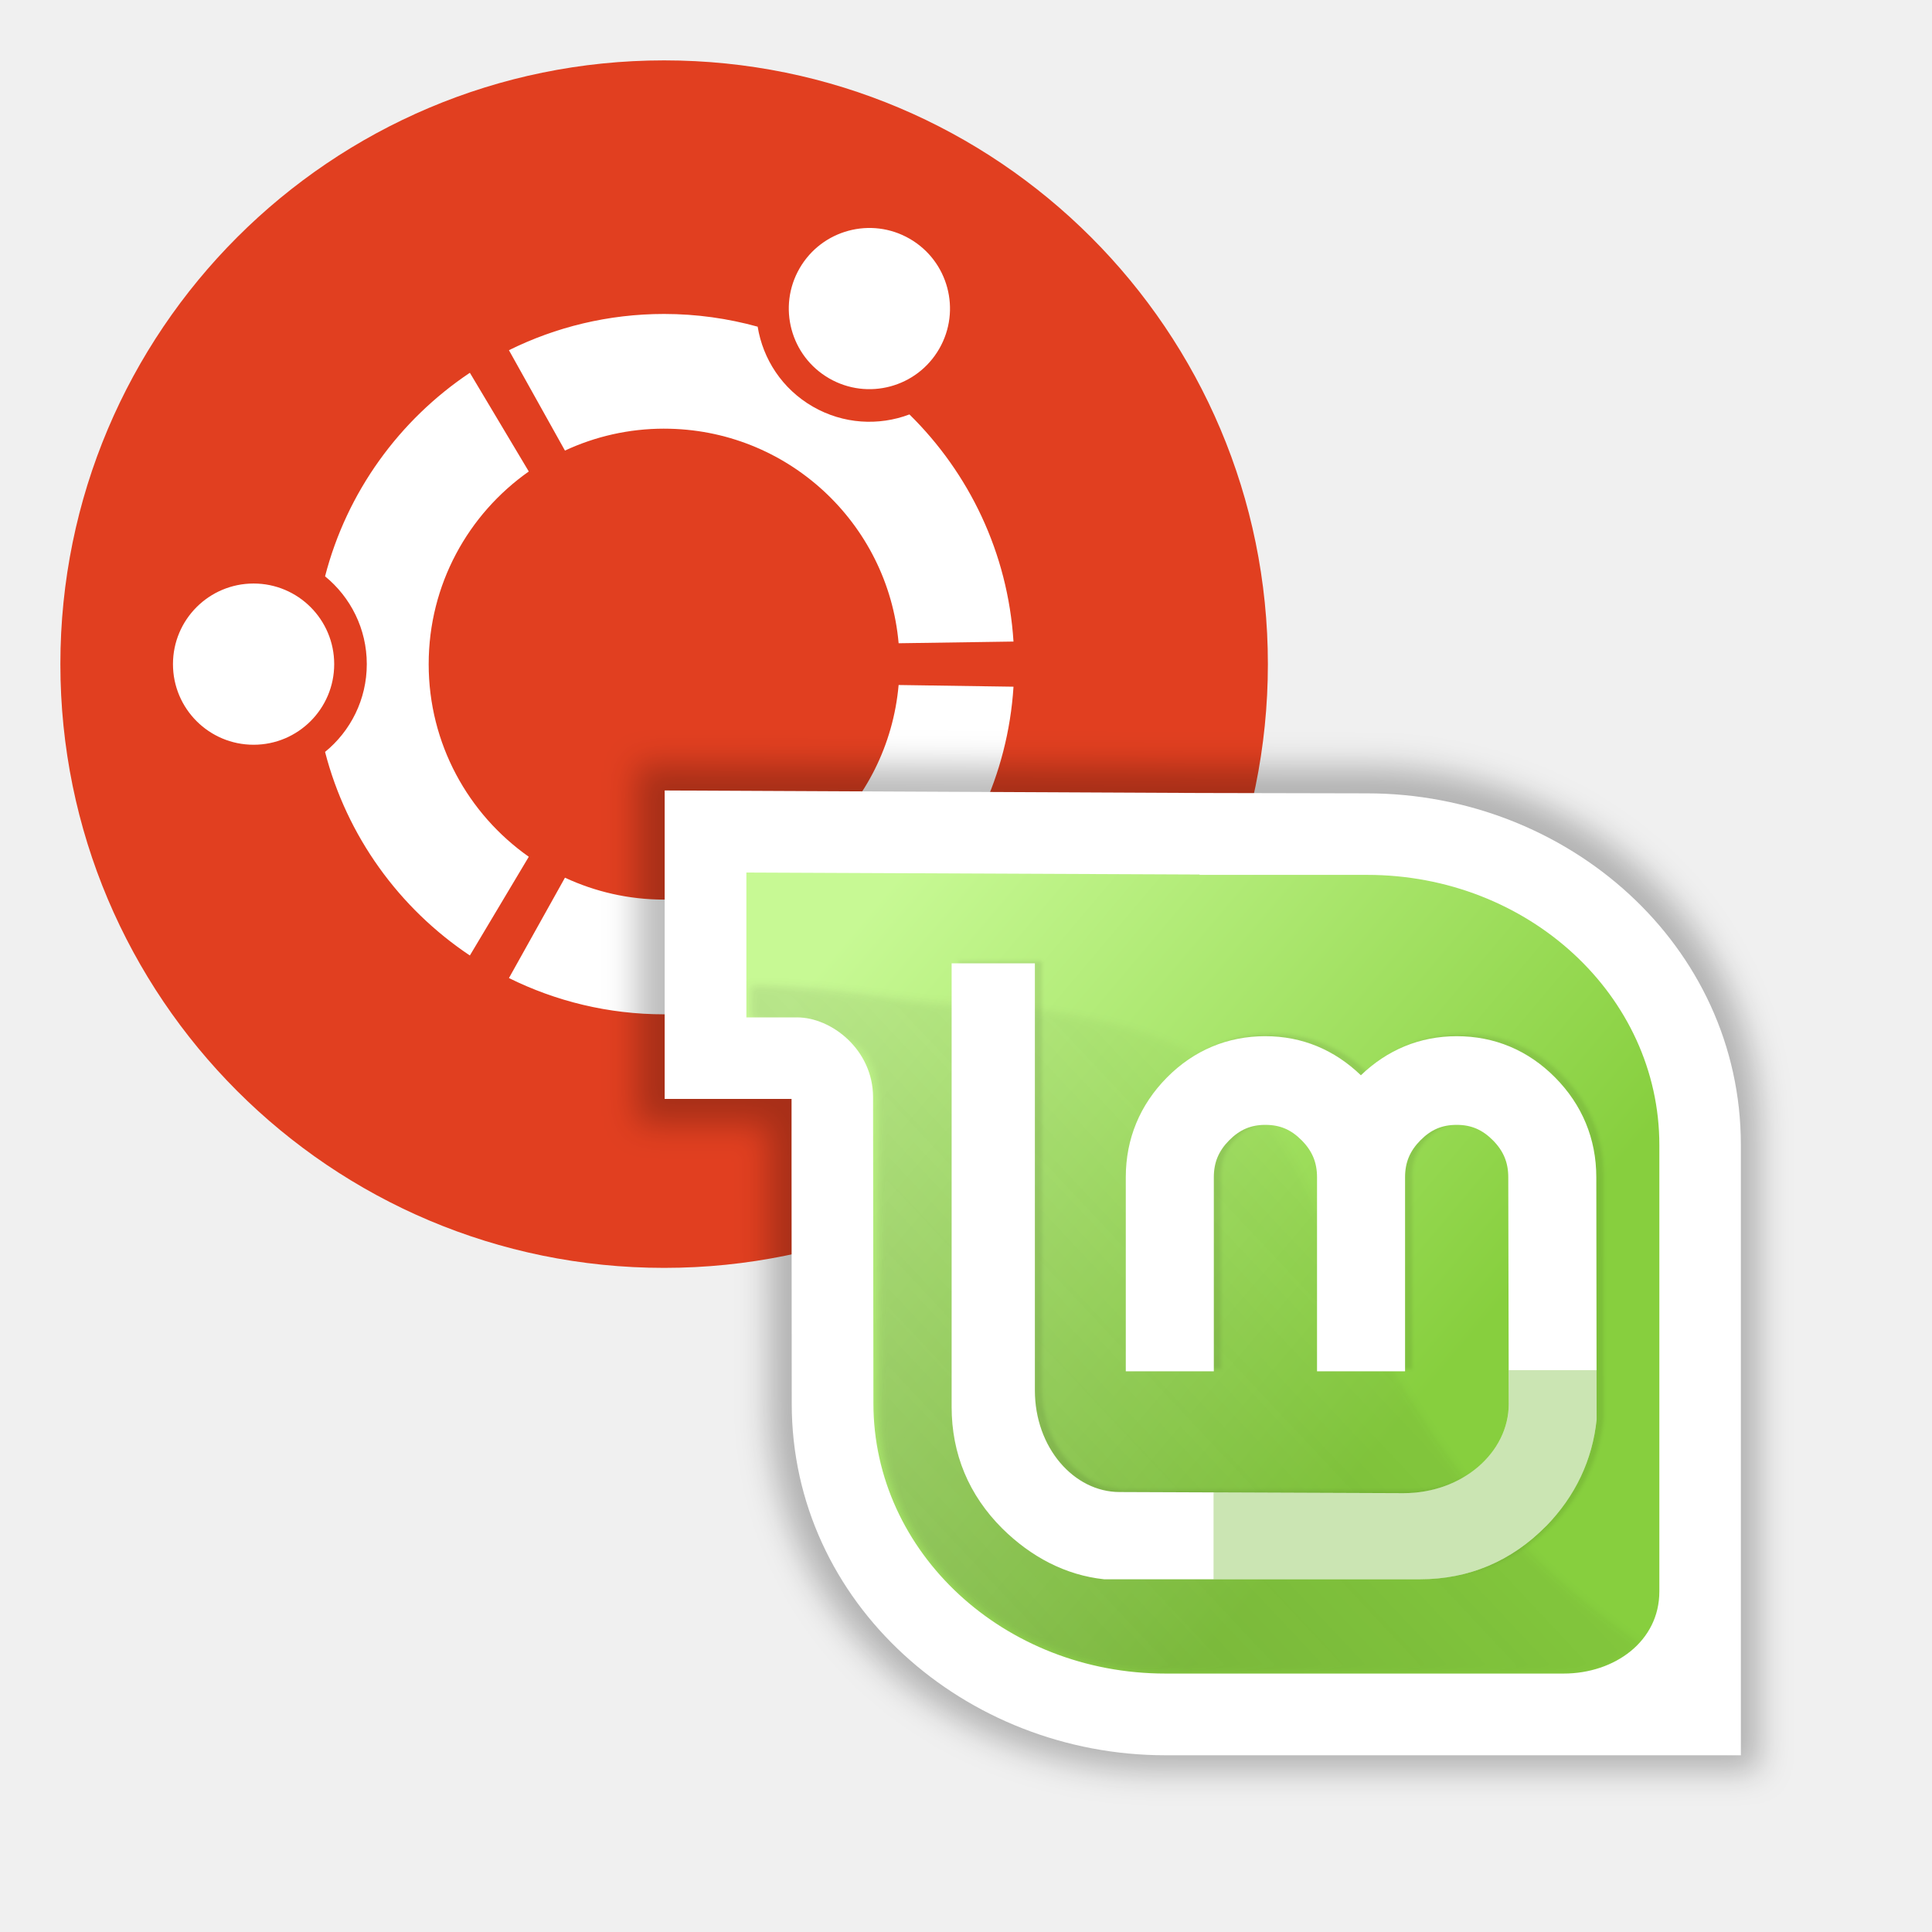
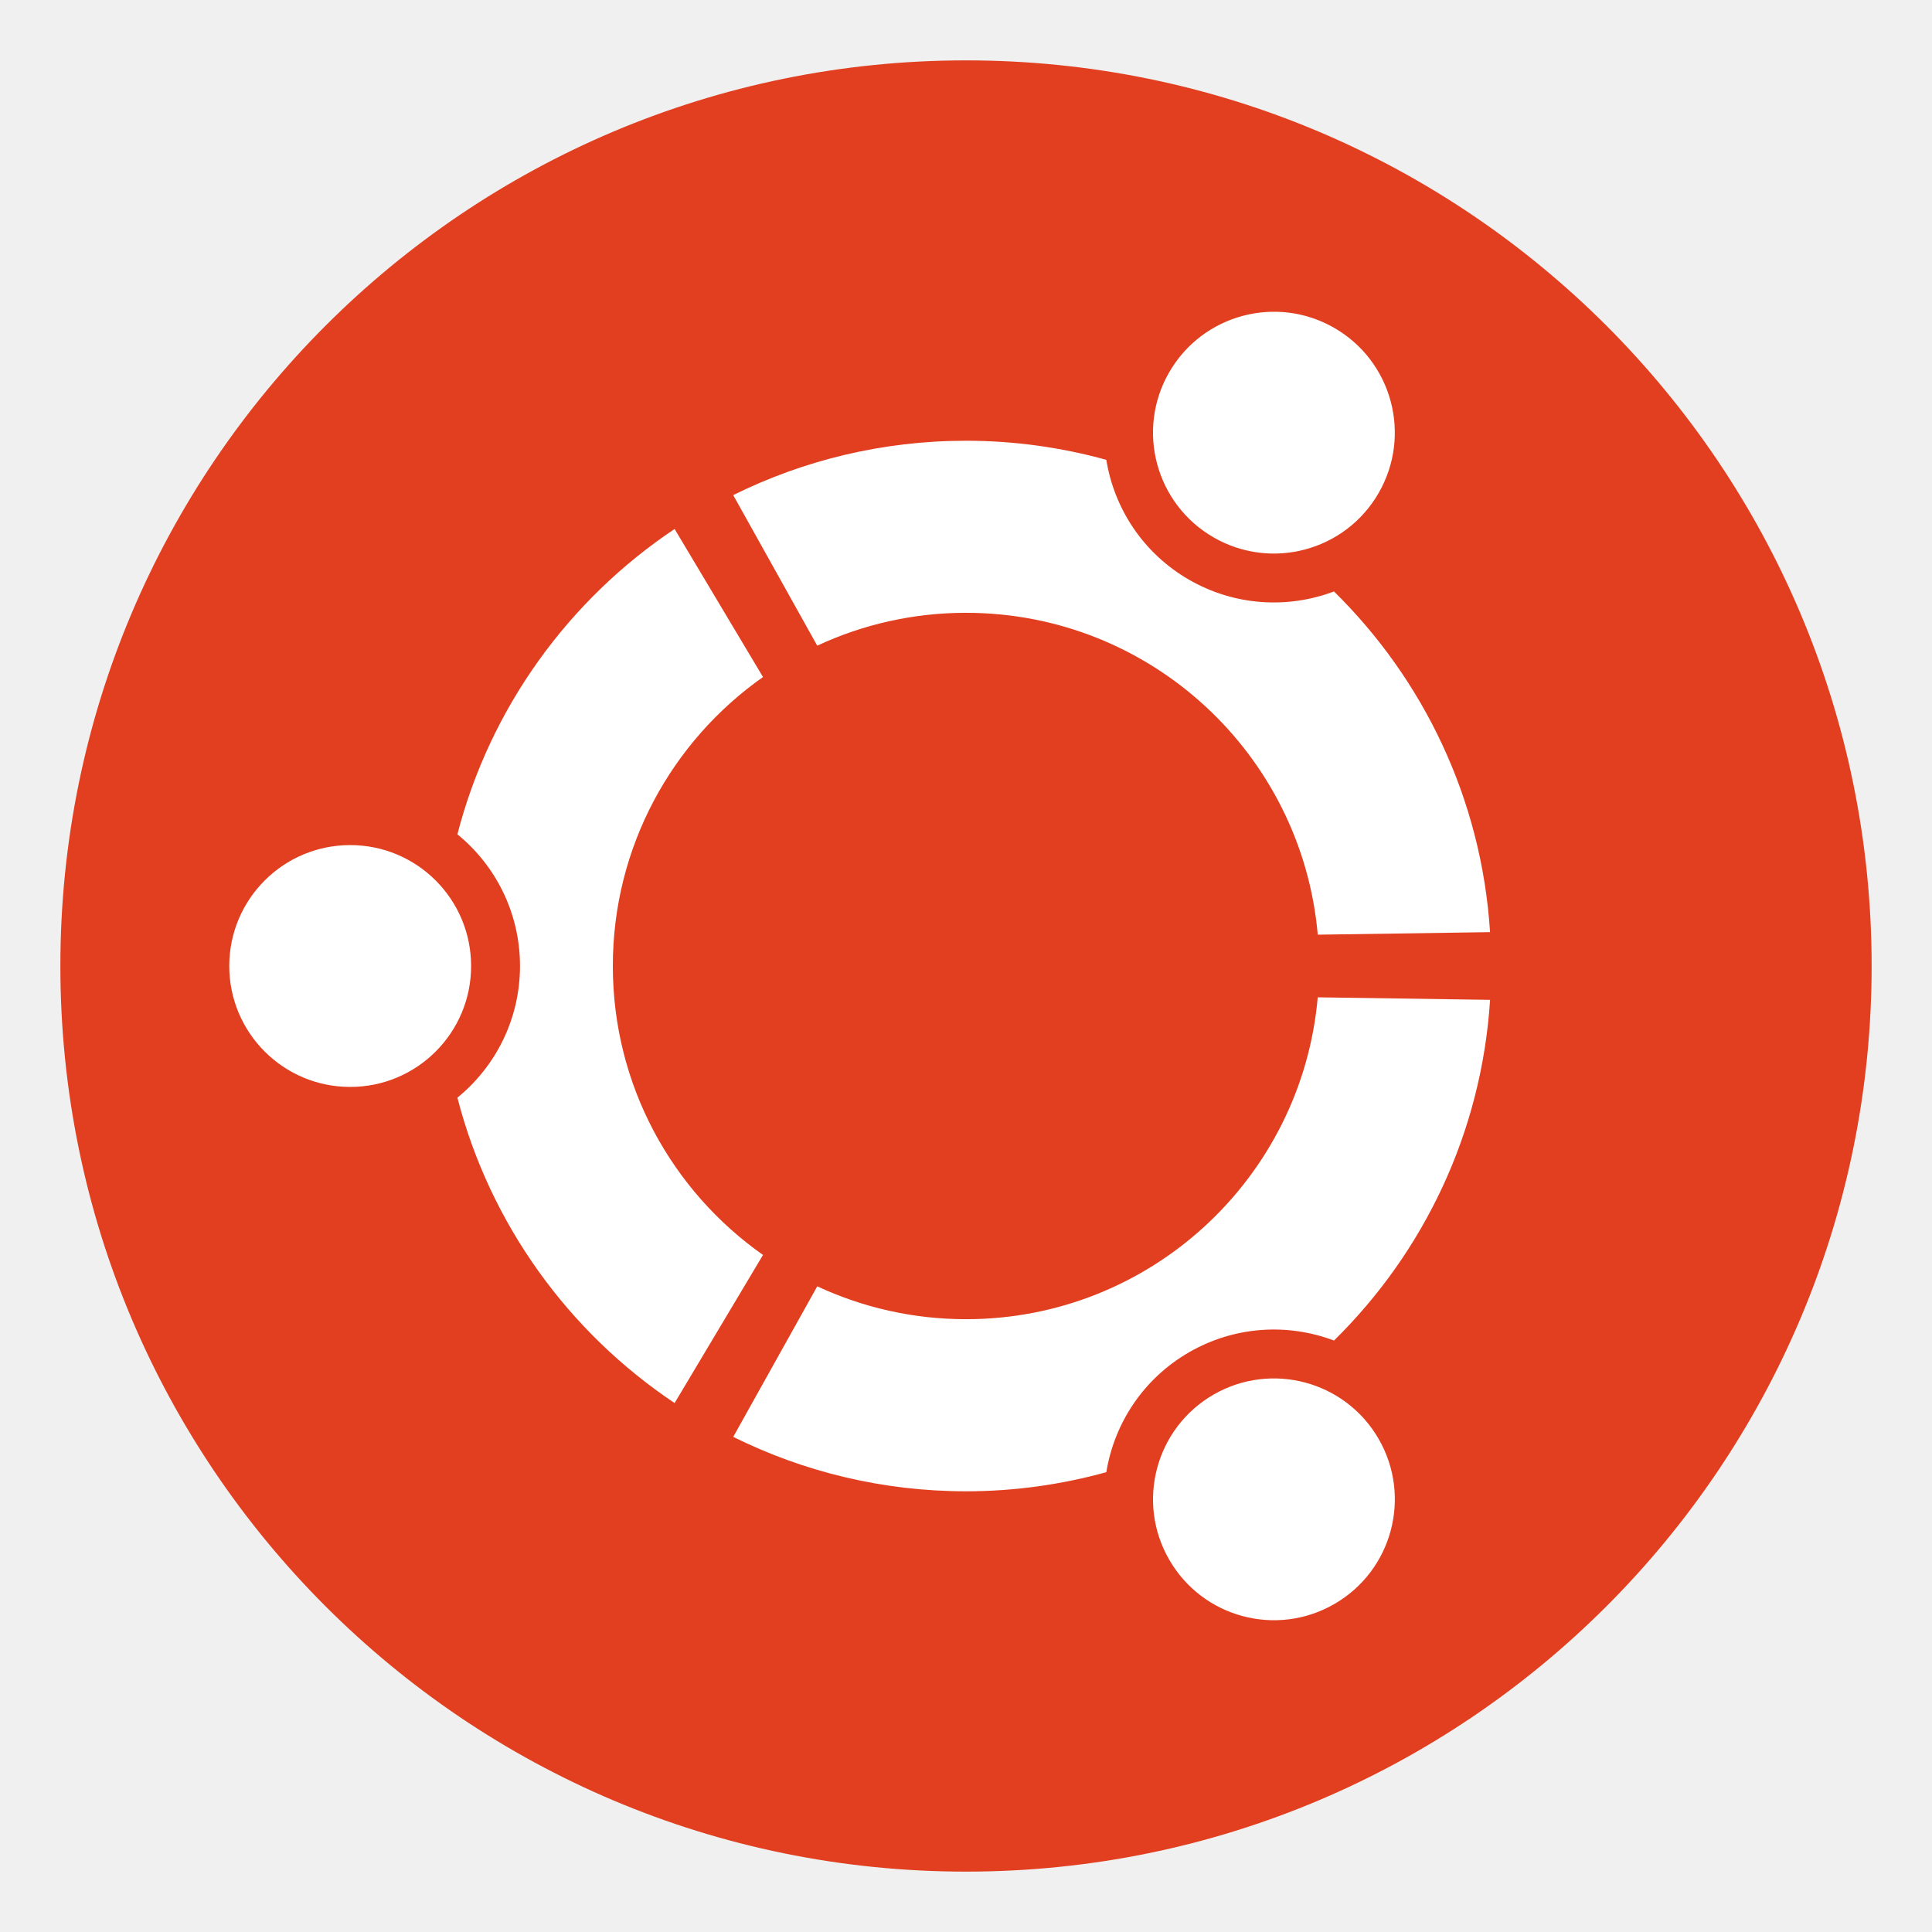
- <svg xmlns="http://www.w3.org/2000/svg" id="svg2910" height="64" width="64" version="1.1">
-   <defs id="defs8">
-     <filter id="filter3573" color-interpolation-filters="sRGB">
-       <feGaussianBlur id="feGaussianBlur3575" stdDeviation="1.628" />
-     </filter>
-     <linearGradient id="linearGradient3538" y2="408.57" gradientUnits="userSpaceOnUse" y1="362.14" gradientTransform="matrix(1.0913 0 0 1.0913 196.35 -38.224)" x2="116.43" x1="61.429">
-       <stop id="stop3314" stop-color="#c7f994" offset="0" />
-       <stop id="stop3316" stop-color="#87cf3e" offset="1" />
-     </linearGradient>
-     <linearGradient id="linearGradient4136" y2="375.88" gradientUnits="userSpaceOnUse" y1="416.39" gradientTransform="translate(0,80)" x2="113.64" x1="70.492">
-       <stop id="stop3433" stop-color="#3d3d3d" offset="0" />
-       <stop id="stop3435" stop-color="#000000" stop-opacity=".114" offset="1" />
-     </linearGradient>
-     <filter id="filter3291" color-interpolation-filters="sRGB">
-       <feGaussianBlur id="feGaussianBlur3293" stdDeviation="0.401" />
-     </filter>
-     <filter id="filter3546" color-interpolation-filters="sRGB">
-       <feGaussianBlur id="feGaussianBlur3548" stdDeviation="0.16" />
-     </filter>
-   </defs>
-   <g id="g2846" transform="matrix(.44125 0 0 -.44125 2 42)">
-     <path id="path24" fill="#e13f20" d="m90.652 45.325c0-25.032-20.293-45.325-45.326-45.325s-45.326 20.293-45.326 45.325c0 25.033 20.293 45.326 45.326 45.326s45.326-20.293 45.326-45.326" />
-     <path id="path26" fill="#ffffff" d="m57.711 66.78c2.895-1.672 6.594-.682 8.264 2.213 1.672 2.894.682 6.594-2.213 8.266-2.894 1.67-6.594.678-8.266-2.217-1.67-2.892-.678-6.591 2.215-8.261zm-12.385-39.132c-2.66 0-5.184.592-7.445 1.645l-4.205-7.535c3.512-1.74 7.467-2.723 11.65-2.723 2.434 0 4.787.338 7.023.957.395 2.432 1.838 4.67 4.139 6 2.299 1.326 4.955 1.457 7.256.588 4.475 4.4 7.387 10.385 7.811 17.051l-8.625.127c-.793-9.031-8.37-16.11-17.604-16.11zm0 35.354c9.234 0 16.81-7.08 17.605-16.109l8.623.127c-.424 6.666-3.336 12.65-7.811 17.051-2.301-.869-4.959-.736-7.256.588-2.301 1.328-3.744 3.568-4.139 6-2.236.617-4.59.955-7.023.955-4.184 0-8.139-.983-11.65-2.721l4.205-7.535c2.262 1.053 4.785 1.645 7.445 1.645zm-17.676-17.677c0 5.981 2.971 11.264 7.516 14.463l-4.424 7.41c-5.295-3.539-9.234-8.947-10.871-15.281 1.91-1.559 3.133-3.932 3.133-6.592 0-2.659-1.223-5.032-3.133-6.59 1.635-6.336 5.574-11.744 10.871-15.283l4.424 7.412c-4.545 3.198-7.516 8.481-7.516 14.461zm30.063-21.452c-2.894-1.672-3.887-5.371-2.215-8.264 1.67-2.895 5.369-3.887 8.264-2.215 2.894 1.67 3.887 5.369 2.215 8.264-1.67 2.893-5.371 3.885-8.264 2.215zm-43.207 27.504c-3.344 0-6.053-2.709-6.053-6.053 0-3.342 2.709-6.051 6.053-6.051 3.342 0 6.051 2.709 6.051 6.051 0 3.344-2.709 6.053-6.051 6.053" />
-   </g>
-   <g id="layer1" transform="matrix(.20495 0 0 .20495 -44.636 -28.632)">
-     <g id="g2720" transform="matrix(1.5193 0 0 1.5193 -49.388 -246.89)">
-       <g>
-         <path id="path3543" opacity="0.26" d="m331.79 510.93c-21.29 0-39.766-16.14-39.766-37.411l-.019-21.992v-6.586h-13.498v-36.651l56.92.268 17.806.038c21.309 0 39.766 16.121 39.766 37.411v64.923h-61.209z" fill-rule="evenodd" transform="matrix(1.0429 0 0 1.0429 -46.853 -90.016)" filter="url(#filter3573)" fill="#000000" />
-         <path id="path2576" d="m354.83 425.26v-49.445c0-16.519-14.487-29.91-32.361-29.91h-18.552v-.04l-50.175-.219v18.041h7.702c5.376 0 6.326 3.711 6.326 8.848l.04 31.894c0 16.519 14.487 29.91 32.341 29.91h44.082c5.651 0 10.597-3.579 10.597-9.079z" fill-rule="evenodd" fill="url(#linearGradient3538)" />
-         <path id="path3419" opacity=".175" d="m142.94 500.53c-10.752-7.409-18.367-15.92-24.781-27.188-12.644-23.358-9.688-34.953-41-37.688-9.036 0-15.051-2-24.562-2v3.312c0.0 0 3.759 1.907 7.062 1.907 4.927 0 5.781 3.418 5.781 8.125l.031 29.155c-0 15.138 13.295 27.406 29.656 27.406h40.372c2.964 0 5.626-1.168 7.438-3.031z" transform="matrix(1.0485 0 0 1.0485 200.58 -95.365)" filter="url(#filter3291)" fill="url(#linearGradient4136)" />
-       </g>
-       <path id="path2620" d="m105.52 438.54c-3.837 0-7.246 1.424-9.985 4.191-2.738 2.765-4.175 6.218-4.175 10.114v19.695h8.933v-19.69c0-1.493.487-2.661 1.554-3.738 1.07-1.081 2.203-1.57 3.674-1.57 1.502 0 2.618.487 3.69 1.57 1.066 1.077 1.554 2.245 1.554 3.738v19.695h8.933v-19.69c0-1.493.487-2.661 1.554-3.738 1.072-1.083 2.188-1.57 3.69-1.57 1.471 0 2.604.489 3.674 1.57 1.066 1.077 1.554 2.245 1.554 3.738l.049 23.012c0 4.909-4.675 9.046-10.681 9.046l-28.806-.113c-4.635 0-8.593-4.511-8.593-10.309v-43.335h-8.447v45.002c0 4.775 1.747 8.962 5.146 12.348 2.905 2.868 6.399 4.564 10.325 4.984v.162h32.074c4.929 0 9.259-1.833 12.752-5.389h.016c2.971-3.052 4.708-6.71 5.13-10.826l-.032-24.582c0-3.896-1.437-7.349-4.175-10.114-2.739-2.767-6.148-4.191-9.985-4.191-3.766 0-7.061 1.4-9.726 3.965-2.657-2.56-5.929-3.965-9.694-3.965z" fill-rule="evenodd" fill-opacity=".08" transform="matrix(1.0485 0 0 1.0485 200.58 -95.365)" filter="url(#filter3546)" fill="#000000" />
-       <g fill-rule="evenodd">
-         <path id="path4130" d="m310.47 364.69c-4.023 0-7.597 1.494-10.469 4.395-2.87 2.9-4.378 6.519-4.378 10.605v20.65h9.366v-20.65c0-1.566.511-2.79 1.629-3.92 1.122-1.133 2.309-1.646 3.852-1.646 1.575 0 2.744.51 3.869 1.646 1.118 1.129 1.629 2.354 1.629 3.92v20.65h9.366v-20.65c0-1.566.511-2.79 1.629-3.92 1.124-1.135 2.294-1.646 3.869-1.646 1.542 0 2.73.513 3.852 1.646 1.118 1.129 1.629 2.354 1.629 3.92l.051 24.128c0 5.147-4.902 9.485-11.199 9.485l-30.203-.119c-4.859 0-9.01-4.73-9.01-10.808v-45.437h-8.857v47.185c0 5.006 1.832 9.396 5.396 12.946 3.046 3.007 6.709 4.956 10.825 5.396l33.63-0c5.168 0 9.708-1.921 13.371-5.65h.017c3.115-3.2 4.936-7.035 5.379-11.351l-.034-25.774c0-4.085-1.507-7.705-4.378-10.605-2.872-2.901-6.446-4.395-10.469-4.395-3.949 0-7.404 1.468-10.198 4.157-2.786-2.684-6.217-4.157-10.164-4.157z" fill="#ffffff" />
-         <path id="path4132" opacity=".3" d="m304.96 413.22v9.25h22c5.168 0 9.681-1.927 13.344-5.656h.031c3.115-3.2 4.932-7.028 5.375-11.344v-5.25h-9.344v3.594c0 5.147-4.89 9.469-11.188 9.469l-20.219-.062z" fill="#52a800" />
-         <path id="path6141" d="m299.85 441.19c-21.29 0-39.766-16.14-39.766-37.411l-.019-25.828v-6.586h-13.498v-32.816l56.92.268 17.806.038c21.309 0 39.766 16.121 39.766 37.411v64.923h-61.209zm52.536-17.416v-47.508c0-15.872-13.919-28.738-31.093-28.738h-17.825v-.038l-48.209-.211v15.412h5.4c3.666 0 8.078 3.446 8.078 8.502l.038 32.566c0 15.872 13.919 28.738 31.074 28.738h42.355c5.43 0 10.181-3.439 10.181-8.723z" fill="#ffffff" />
-       </g>
-     </g>
+ <svg xmlns="http://www.w3.org/2000/svg" width="64" height="64" version="1.1">
+   <g transform="matrix(.66188 0 0 -.66188 1.9997 62)">
+     <path d="m90.652 45.325c0-25.032-20.293-45.325-45.326-45.325s-45.326 20.293-45.326 45.325c0 25.033 20.293 45.326 45.326 45.326s45.326-20.293 45.326-45.326" fill="#e13f20" />
+     <path d="m57.711 66.78c2.895-1.672 6.594-.682 8.264 2.213 1.672 2.894.682 6.594-2.213 8.266-2.894 1.67-6.594.678-8.266-2.217-1.67-2.892-.678-6.591 2.215-8.261zm-12.385-39.132c-2.66 0-5.184.592-7.445 1.645l-4.205-7.535c3.512-1.74 7.467-2.723 11.65-2.723 2.434 0 4.787.338 7.023.957.395 2.432 1.838 4.67 4.139 6 2.299 1.326 4.955 1.457 7.256.588 4.475 4.4 7.387 10.385 7.811 17.051l-8.625.127c-.793-9.031-8.37-16.11-17.604-16.11zm0 35.354c9.234 0 16.81-7.08 17.605-16.109l8.623.127c-.424 6.666-3.336 12.65-7.811 17.051-2.301-.869-4.959-.736-7.256.588-2.301 1.328-3.744 3.568-4.139 6-2.236.617-4.59.955-7.023.955-4.184 0-8.139-.983-11.65-2.721l4.205-7.535c2.262 1.053 4.785 1.645 7.445 1.645zm-17.676-17.677c0 5.981 2.971 11.264 7.516 14.463l-4.424 7.41c-5.295-3.539-9.234-8.947-10.871-15.281 1.91-1.559 3.133-3.932 3.133-6.592 0-2.659-1.223-5.032-3.133-6.59 1.635-6.336 5.574-11.744 10.871-15.283l4.424 7.412c-4.545 3.198-7.516 8.481-7.516 14.461zm30.063-21.452c-2.894-1.672-3.887-5.371-2.215-8.264 1.67-2.895 5.369-3.887 8.264-2.215 2.894 1.67 3.887 5.369 2.215 8.264-1.67 2.893-5.371 3.885-8.264 2.215zm-43.207 27.504c-3.344 0-6.053-2.709-6.053-6.053 0-3.342 2.709-6.051 6.053-6.051 3.342 0 6.051 2.709 6.051 6.051 0 3.344-2.709 6.053-6.051 6.053" fill="#ffffff" />
  </g>
</svg>
